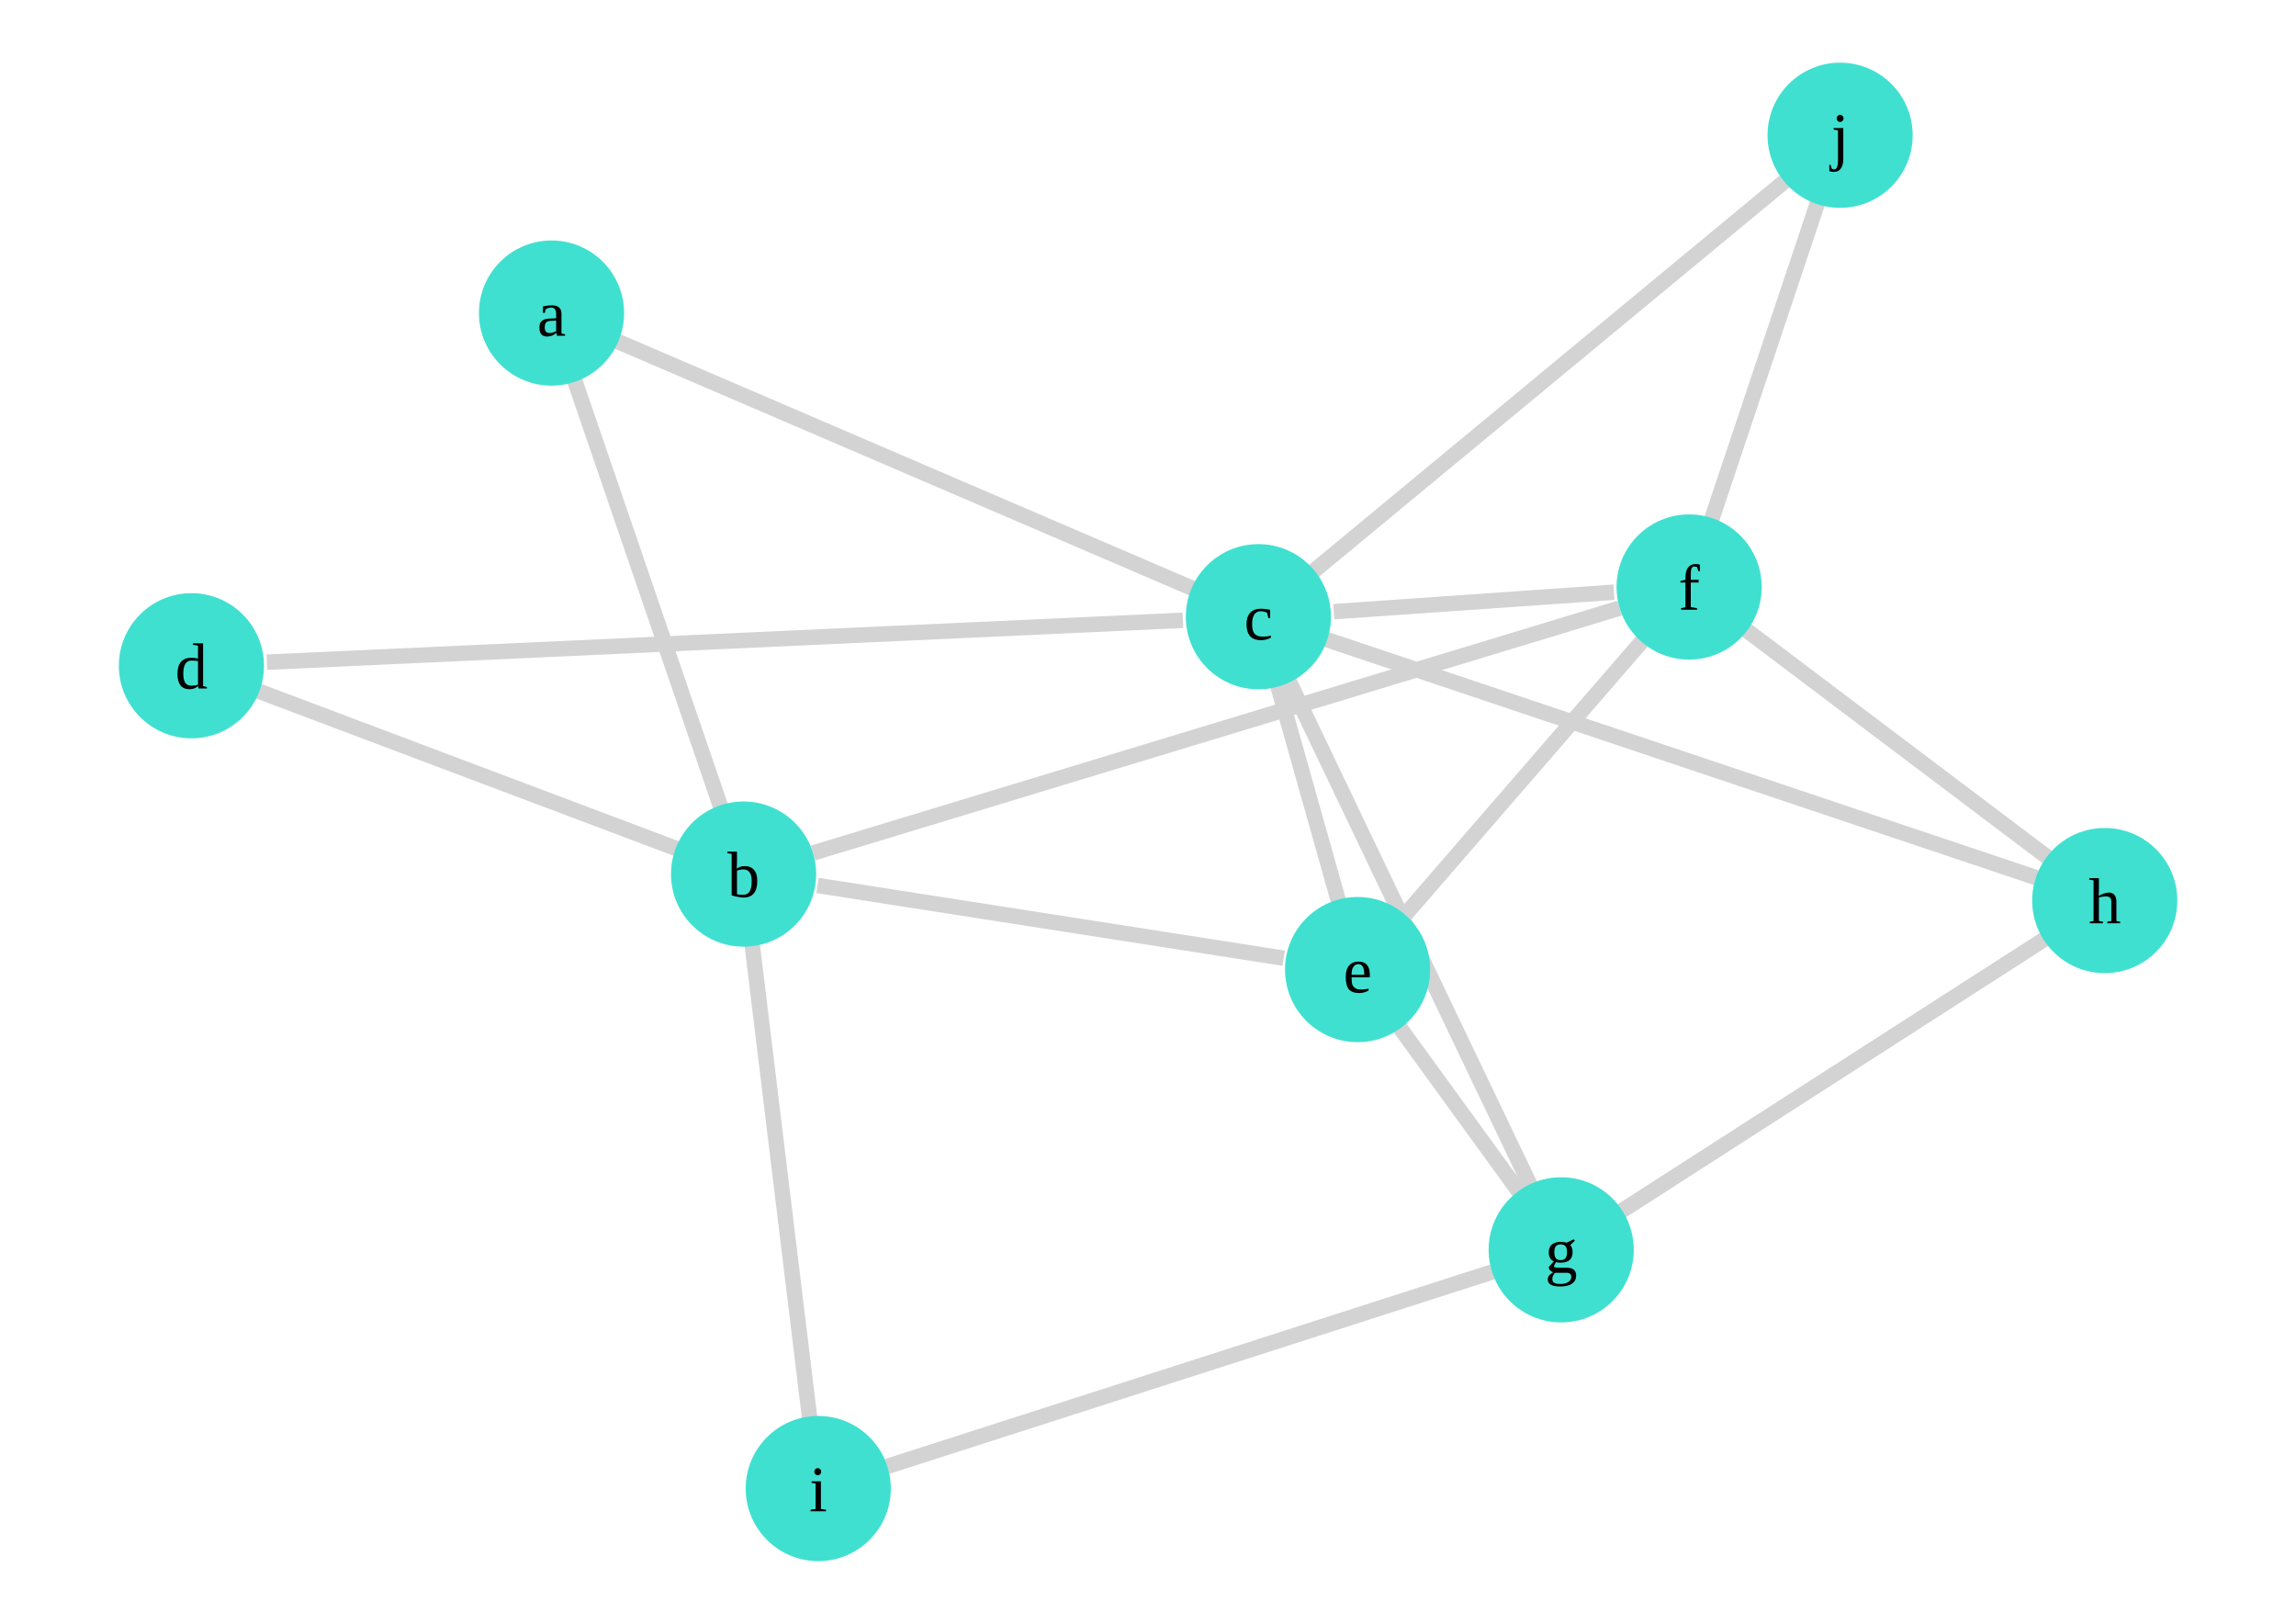
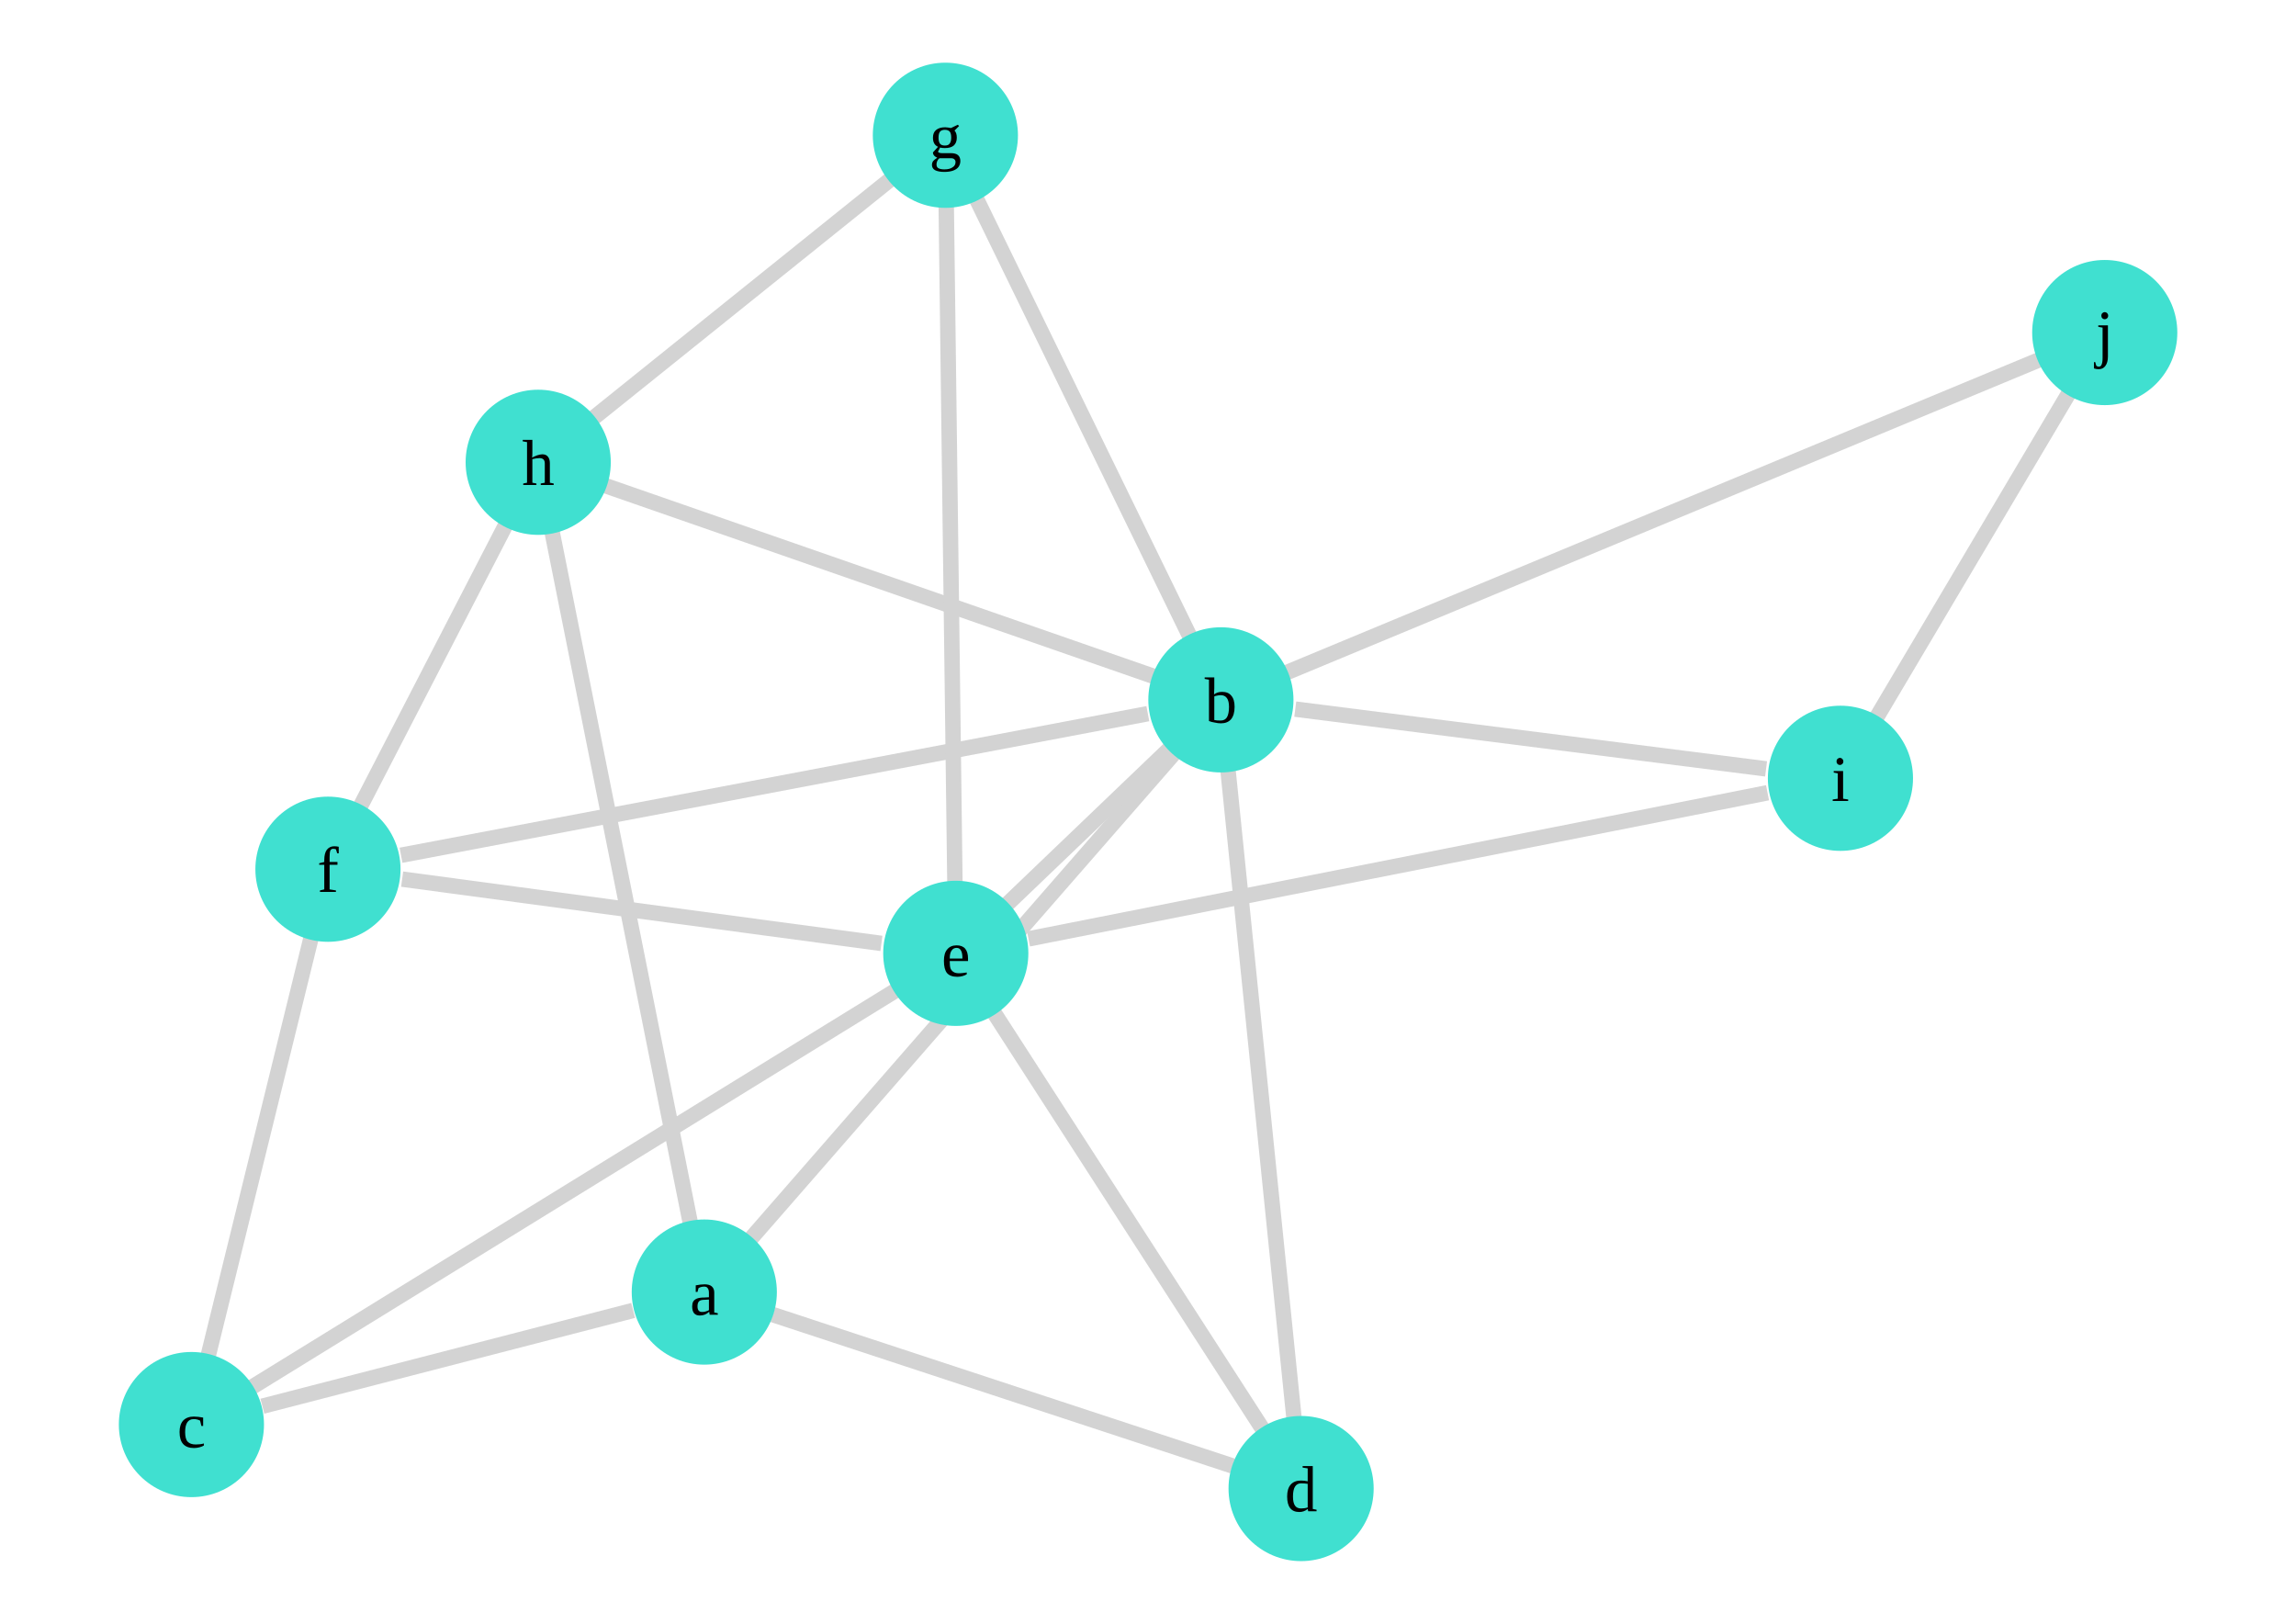
<svg xmlns="http://www.w3.org/2000/svg" version="1.2" width="141.42mm" height="100mm" viewBox="0 0 141.42 100" stroke="none" fill="#000000" stroke-width="0.3" font-size="3.88">
  <defs>
    <marker id="arrow" markerWidth="15" markerHeight="7" refX="5" refY="3.5" orient="auto" markerUnits="strokeWidth">
      <path d="M0,0 L15,3.5 L0,7 z" stroke="context-stroke" fill="context-stroke" />
    </marker>
  </defs>
-   <g stroke-width="0.95" fill="#000000" fill-opacity="0.000" stroke="#D3D3D3" id="img-c94228e5-1">
-     <g transform="translate(39.89,36.55)">
-       <path fill="none" d="M-4.82,-14.07 L4.82,14.07 " class="primitive" />
+   <g stroke-width="0.95" fill="#000000" fill-opacity="0.000" stroke="#D3D3D3" id="img-51ae996e-1">
+     <g transform="translate(59.29,61.33)">
+       <path fill="none" d="M-13.47,15.44 L13.47,-15.44 " class="primitive" />
    </g>
-     <g transform="translate(55.74,28.63)">
-       <path fill="none" d="M-17.79,-7.64 L17.79,7.64 " class="primitive" />
+     <g transform="translate(27.58,83.65)">
+       <path fill="none" d="M11.42,-2.95 L-11.42,2.95 " class="primitive" />
    </g>
-     <g transform="translate(28.79,47.41)">
-       <path fill="none" d="M12.9,4.86 L-12.9,-4.86 " class="primitive" />
+     <g transform="translate(61.76,85.62)">
+       <path fill="none" d="M-14.16,-4.66 L14.16,4.66 " class="primitive" />
    </g>
-     <g transform="translate(64.71,56.77)">
-       <path fill="none" d="M-14.36,-2.24 L14.36,2.24 " class="primitive" />
+     <g transform="translate(38.26,54.02)">
+       <path fill="none" d="M4.46,22.29 L-4.46,-22.29 " class="primitive" />
    </g>
-     <g transform="translate(74.92,44.99)">
-       <path fill="none" d="M-24.84,7.54 L24.84,-7.54 " class="primitive" />
+     <g transform="translate(77.67,67.38)">
+       <path fill="none" d="M-2.14,-21 L2.14,21 " class="primitive" />
    </g>
-     <g transform="translate(48.1,72.75)">
-       <path fill="none" d="M-1.9,-15.64 L1.9,15.64 " class="primitive" />
+     <g transform="translate(67.03,50.9)">
+       <path fill="none" d="M5.39,-5.16 L-5.39,5.16 " class="primitive" />
    </g>
-     <g transform="translate(44.65,39.49)">
-       <path fill="none" d="M28.21,-1.29 L-28.21,1.29 " class="primitive" />
+     <g transform="translate(47.7,48.31)">
+       <path fill="none" d="M23,-4.36 L-23,4.36 " class="primitive" />
    </g>
-     <g transform="translate(80.57,48.85)">
-       <path fill="none" d="M-2.15,-7.63 L2.15,7.63 " class="primitive" />
+     <g transform="translate(66.71,25.71)">
+       <path fill="none" d="M6.96,14.27 L-6.96,-14.27 " class="primitive" />
    </g>
-     <g transform="translate(90.78,37.07)">
-       <path fill="none" d="M-8.63,0.6 L8.63,-0.6 " class="primitive" />
+     <g transform="translate(54.17,35.78)">
+       <path fill="none" d="M16.85,5.86 L-16.85,-5.86 " class="primitive" />
    </g>
-     <g transform="translate(86.83,57.48)">
-       <path fill="none" d="M-7.83,-16.37 L7.83,16.37 " class="primitive" />
+     <g transform="translate(94.28,45.51)">
+       <path fill="none" d="M-14.5,-1.84 L14.5,1.84 " class="primitive" />
    </g>
-     <g transform="translate(103.57,46.72)">
-       <path fill="none" d="M-21.85,-7.33 L21.85,7.33 " class="primitive" />
+     <g transform="translate(102.42,31.79)">
+       <path fill="none" d="M-23.2,9.64 L23.2,-9.64 " class="primitive" />
    </g>
-     <g transform="translate(95.43,23.16)">
-       <path fill="none" d="M-14.89,12.32 L14.89,-12.32 " class="primitive" />
+     <g transform="translate(35.33,73.22)">
+       <path fill="none" d="M-20.03,12.34 L20.03,-12.34 " class="primitive" />
    </g>
-     <g transform="translate(93.83,47.93)">
-       <path fill="none" d="M-7.77,8.97 L7.77,-8.97 " class="primitive" />
+     <g transform="translate(15.99,70.63)">
+       <path fill="none" d="M-3.41,13.85 L3.41,-13.85 " class="primitive" />
    </g>
-     <g transform="translate(89.89,68.34)">
-       <path fill="none" d="M-4.14,-5.7 L4.14,5.7 " class="primitive" />
+     <g transform="translate(69.5,75.19)">
+       <path fill="none" d="M8.7,13.48 L-8.7,-13.48 " class="primitive" />
    </g>
-     <g transform="translate(116.84,45.8)">
-       <path fill="none" d="M-9.61,-7.25 L9.61,7.25 " class="primitive" />
+     <g transform="translate(39.53,56.12)">
+       <path fill="none" d="M14.76,1.98 L-14.76,-1.98 " class="primitive" />
    </g>
-     <g transform="translate(108.69,22.24)">
-       <path fill="none" d="M-3.58,10.7 L3.58,-10.7 " class="primitive" />
+     <g transform="translate(58.55,33.52)">
+       <path fill="none" d="M0.28,21.89 L-0.28,-21.89 " class="primitive" />
    </g>
-     <g transform="translate(112.9,66.21)">
-       <path fill="none" d="M-13.29,8.54 L13.29,-8.54 " class="primitive" />
+     <g transform="translate(86.11,53.32)">
+       <path fill="none" d="M-22.76,4.5 L22.76,-4.5 " class="primitive" />
    </g>
-     <g transform="translate(73.28,84.32)">
-       <path fill="none" d="M18.64,-5.99 L-18.64,5.99 " class="primitive" />
+     <g transform="translate(26.67,41)">
+       <path fill="none" d="M-4.87,9.43 L4.87,-9.43 " class="primitive" />
+     </g>
+     <g transform="translate(45.69,18.4)">
+       <path fill="none" d="M9.46,-7.6 L-9.46,7.6 " class="primitive" />
+     </g>
+     <g transform="translate(121.5,34.21)">
+       <path fill="none" d="M-6.34,10.69 L6.34,-10.69 " class="primitive" />
    </g>
  </g>
-   <g stroke-width="0.95" stroke="#D3D3D3" id="img-c94228e5-2">
+   <g stroke-width="0.95" stroke="#D3D3D3" id="img-51ae996e-2">
</g>
-   <g font-size="4" stroke="#000000" stroke-opacity="0.000" fill="#000000" id="img-c94228e5-3">
+   <g font-size="4" stroke="#000000" stroke-opacity="0.000" fill="#000000" id="img-51ae996e-3">
</g>
-   <g stroke-width="0" stroke="#000000" stroke-opacity="0.000" fill="#40E0D0" id="img-c94228e5-4">
-     <g transform="translate(33.97,19.28)">
+   <g stroke-width="0" stroke="#000000" stroke-opacity="0.000" fill="#40E0D0" id="img-51ae996e-4">
+     <g transform="translate(43.38,79.57)">
      <circle cx="0" cy="0" r="4.47" class="primitive" />
    </g>
-     <g transform="translate(45.8,53.83)">
+     <g transform="translate(75.2,43.1)">
      <circle cx="0" cy="0" r="4.47" class="primitive" />
    </g>
-     <g transform="translate(77.51,37.98)">
+     <g transform="translate(11.79,87.73)">
      <circle cx="0" cy="0" r="4.47" class="primitive" />
    </g>
-     <g transform="translate(11.79,41)">
+     <g transform="translate(80.14,91.67)">
      <circle cx="0" cy="0" r="4.47" class="primitive" />
    </g>
-     <g transform="translate(83.62,59.71)">
+     <g transform="translate(58.87,58.71)">
      <circle cx="0" cy="0" r="4.47" class="primitive" />
    </g>
-     <g transform="translate(104.04,36.15)">
+     <g transform="translate(20.2,53.53)">
      <circle cx="0" cy="0" r="4.47" class="primitive" />
    </g>
-     <g transform="translate(96.16,76.97)">
+     <g transform="translate(58.23,8.33)">
      <circle cx="0" cy="0" r="4.47" class="primitive" />
    </g>
-     <g transform="translate(129.64,55.46)">
+     <g transform="translate(33.15,28.47)">
      <circle cx="0" cy="0" r="4.47" class="primitive" />
    </g>
-     <g transform="translate(50.4,91.67)">
+     <g transform="translate(113.36,47.93)">
      <circle cx="0" cy="0" r="4.47" class="primitive" />
    </g>
-     <g transform="translate(113.34,8.33)">
+     <g transform="translate(129.64,20.48)">
      <circle cx="0" cy="0" r="4.47" class="primitive" />
    </g>
  </g>
-   <g font-size="4" stroke="#000000" stroke-opacity="0.000" fill="#000000" id="img-c94228e5-5">
-     <g transform="translate(33.97,19.28)">
+   <g font-size="4" stroke="#000000" stroke-opacity="0.000" fill="#000000" id="img-51ae996e-5">
+     <g transform="translate(43.38,79.57)">
      <g class="primitive">
        <text text-anchor="middle" dy="0.35em">a</text>
      </g>
    </g>
-     <g transform="translate(45.8,53.83)">
+     <g transform="translate(75.2,43.1)">
      <g class="primitive">
        <text text-anchor="middle" dy="0.35em">b</text>
      </g>
    </g>
-     <g transform="translate(77.51,37.98)">
+     <g transform="translate(11.79,87.73)">
      <g class="primitive">
        <text text-anchor="middle" dy="0.35em">c</text>
      </g>
    </g>
-     <g transform="translate(11.79,41)">
+     <g transform="translate(80.14,91.67)">
      <g class="primitive">
        <text text-anchor="middle" dy="0.35em">d</text>
      </g>
    </g>
-     <g transform="translate(83.62,59.71)">
+     <g transform="translate(58.87,58.71)">
      <g class="primitive">
        <text text-anchor="middle" dy="0.35em">e</text>
      </g>
    </g>
-     <g transform="translate(104.04,36.15)">
+     <g transform="translate(20.2,53.53)">
      <g class="primitive">
        <text text-anchor="middle" dy="0.35em">f</text>
      </g>
    </g>
-     <g transform="translate(96.16,76.97)">
+     <g transform="translate(58.23,8.33)">
      <g class="primitive">
        <text text-anchor="middle" dy="0.35em">g</text>
      </g>
    </g>
-     <g transform="translate(129.64,55.46)">
+     <g transform="translate(33.15,28.47)">
      <g class="primitive">
        <text text-anchor="middle" dy="0.35em">h</text>
      </g>
    </g>
-     <g transform="translate(50.4,91.67)">
+     <g transform="translate(113.36,47.93)">
      <g class="primitive">
        <text text-anchor="middle" dy="0.35em">i</text>
      </g>
    </g>
-     <g transform="translate(113.34,8.33)">
+     <g transform="translate(129.64,20.48)">
      <g class="primitive">
        <text text-anchor="middle" dy="0.35em">j</text>
      </g>
    </g>
  </g>
</svg>
